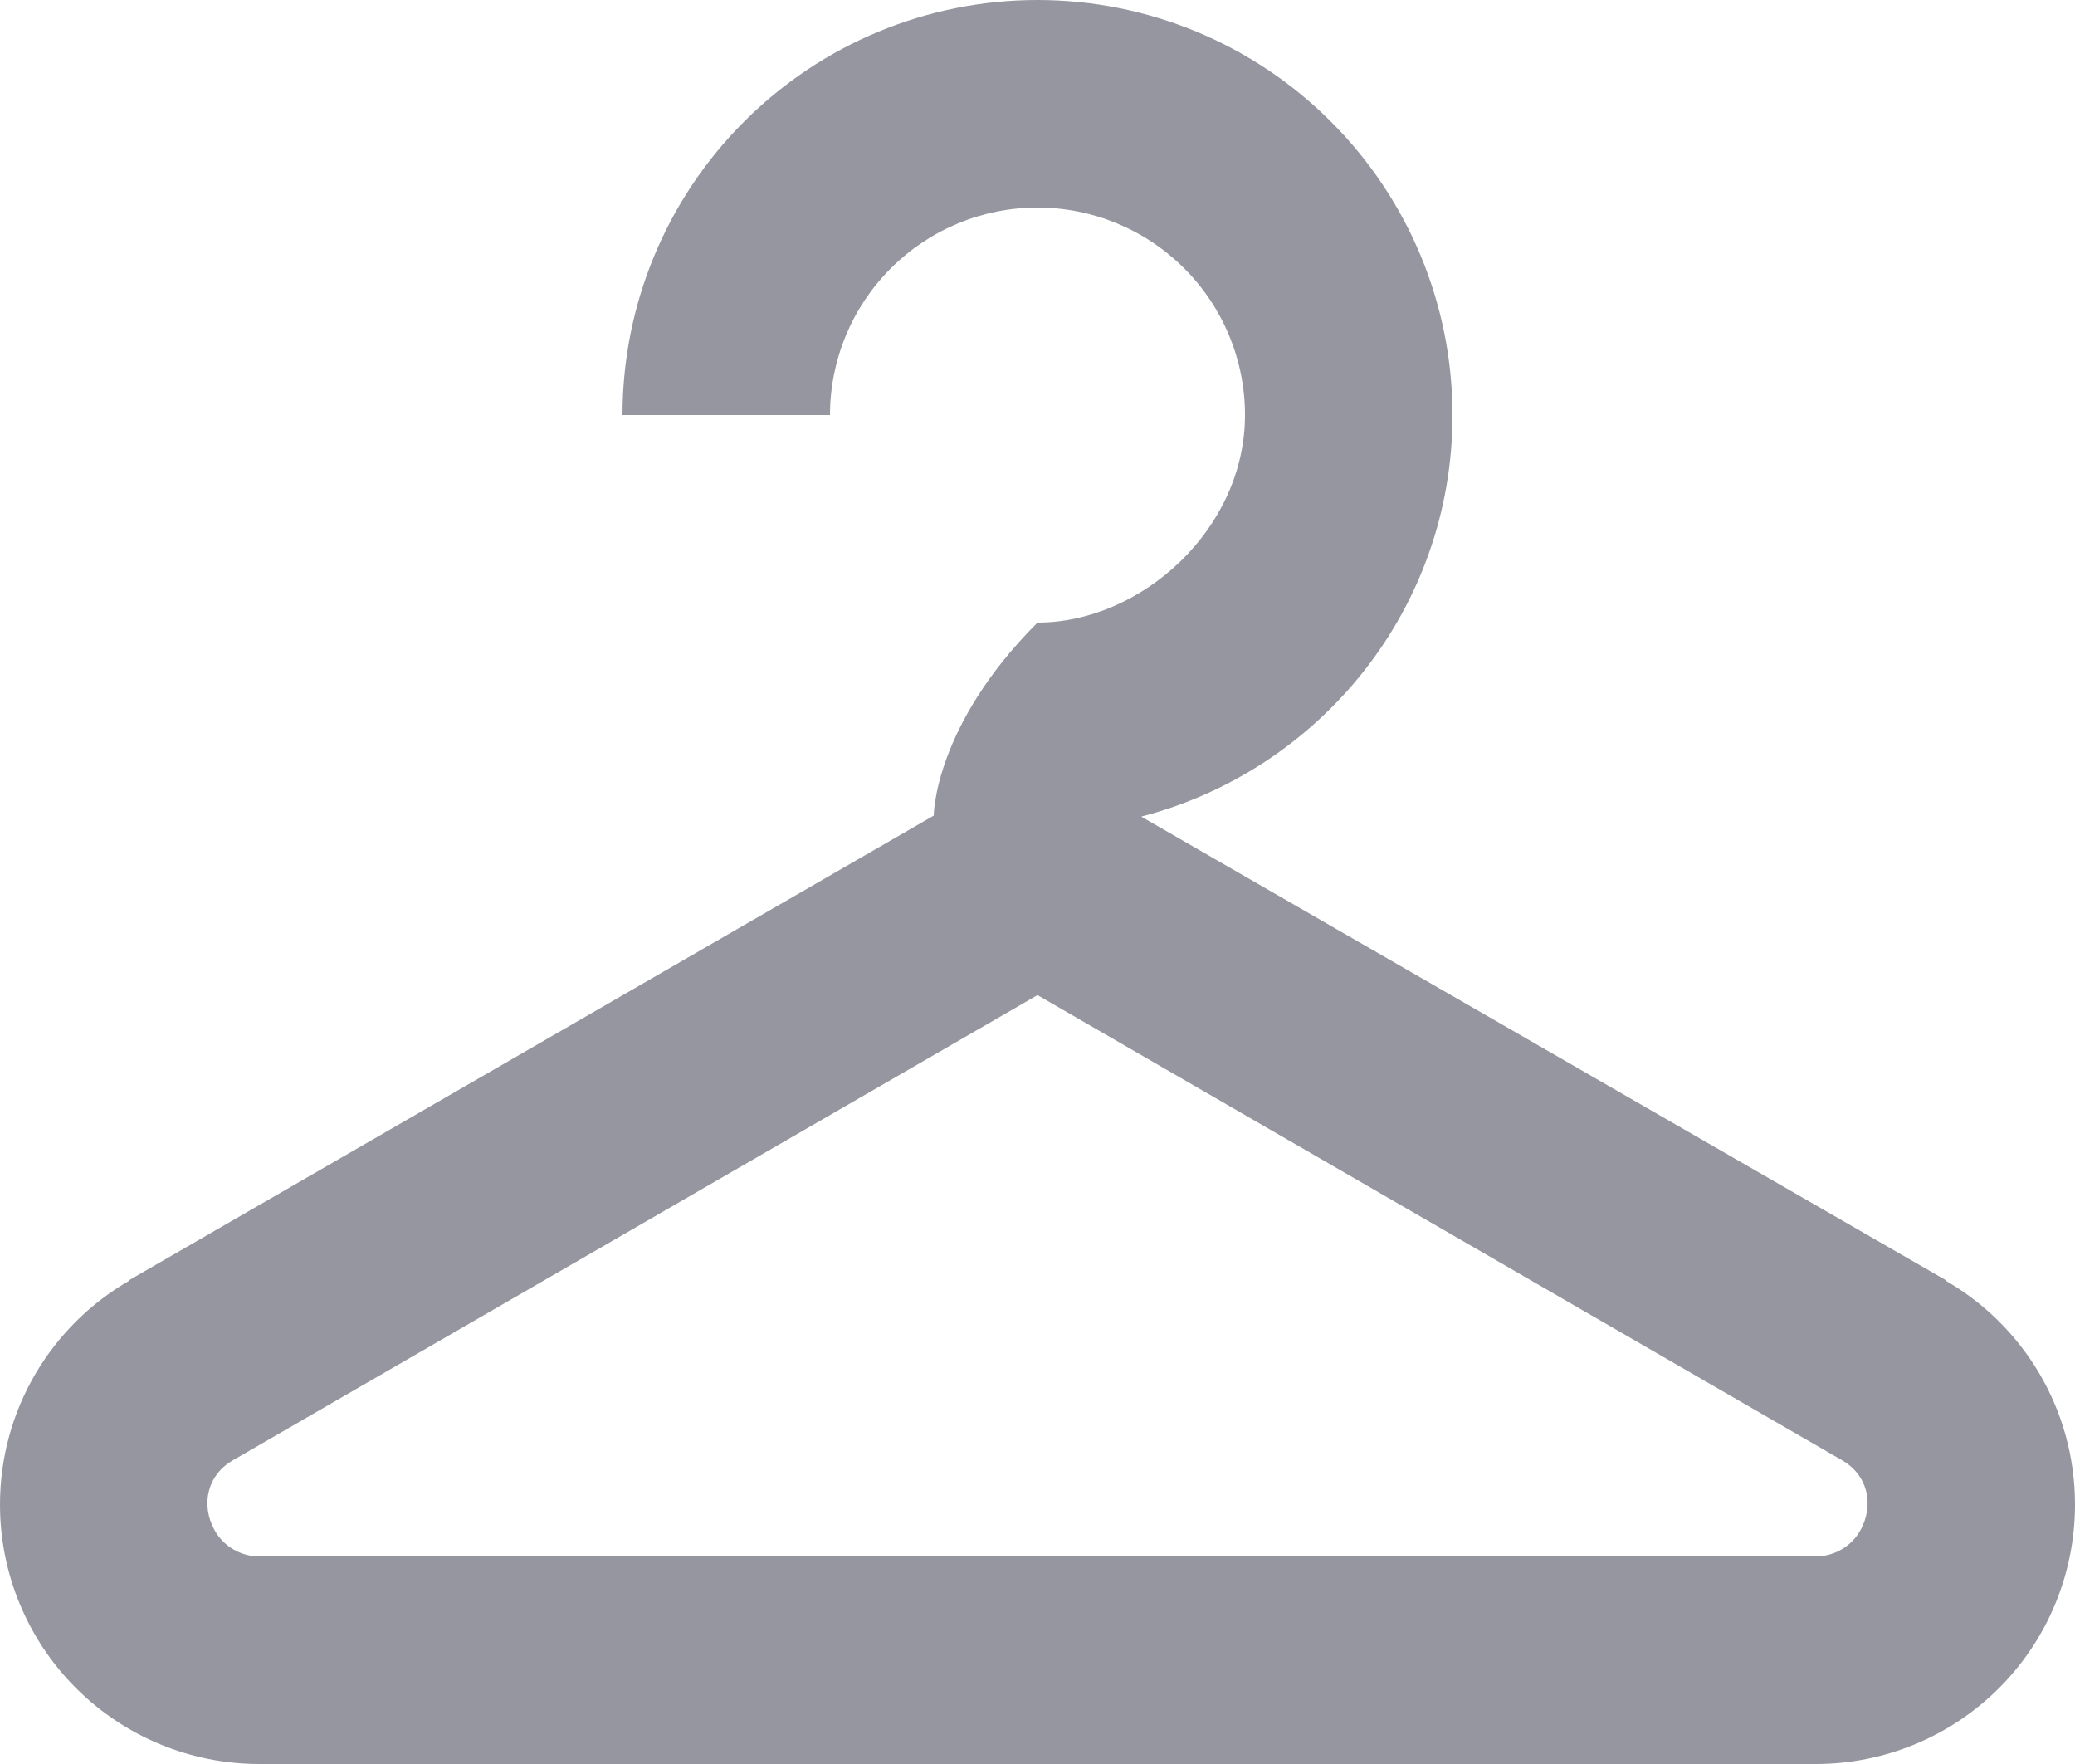
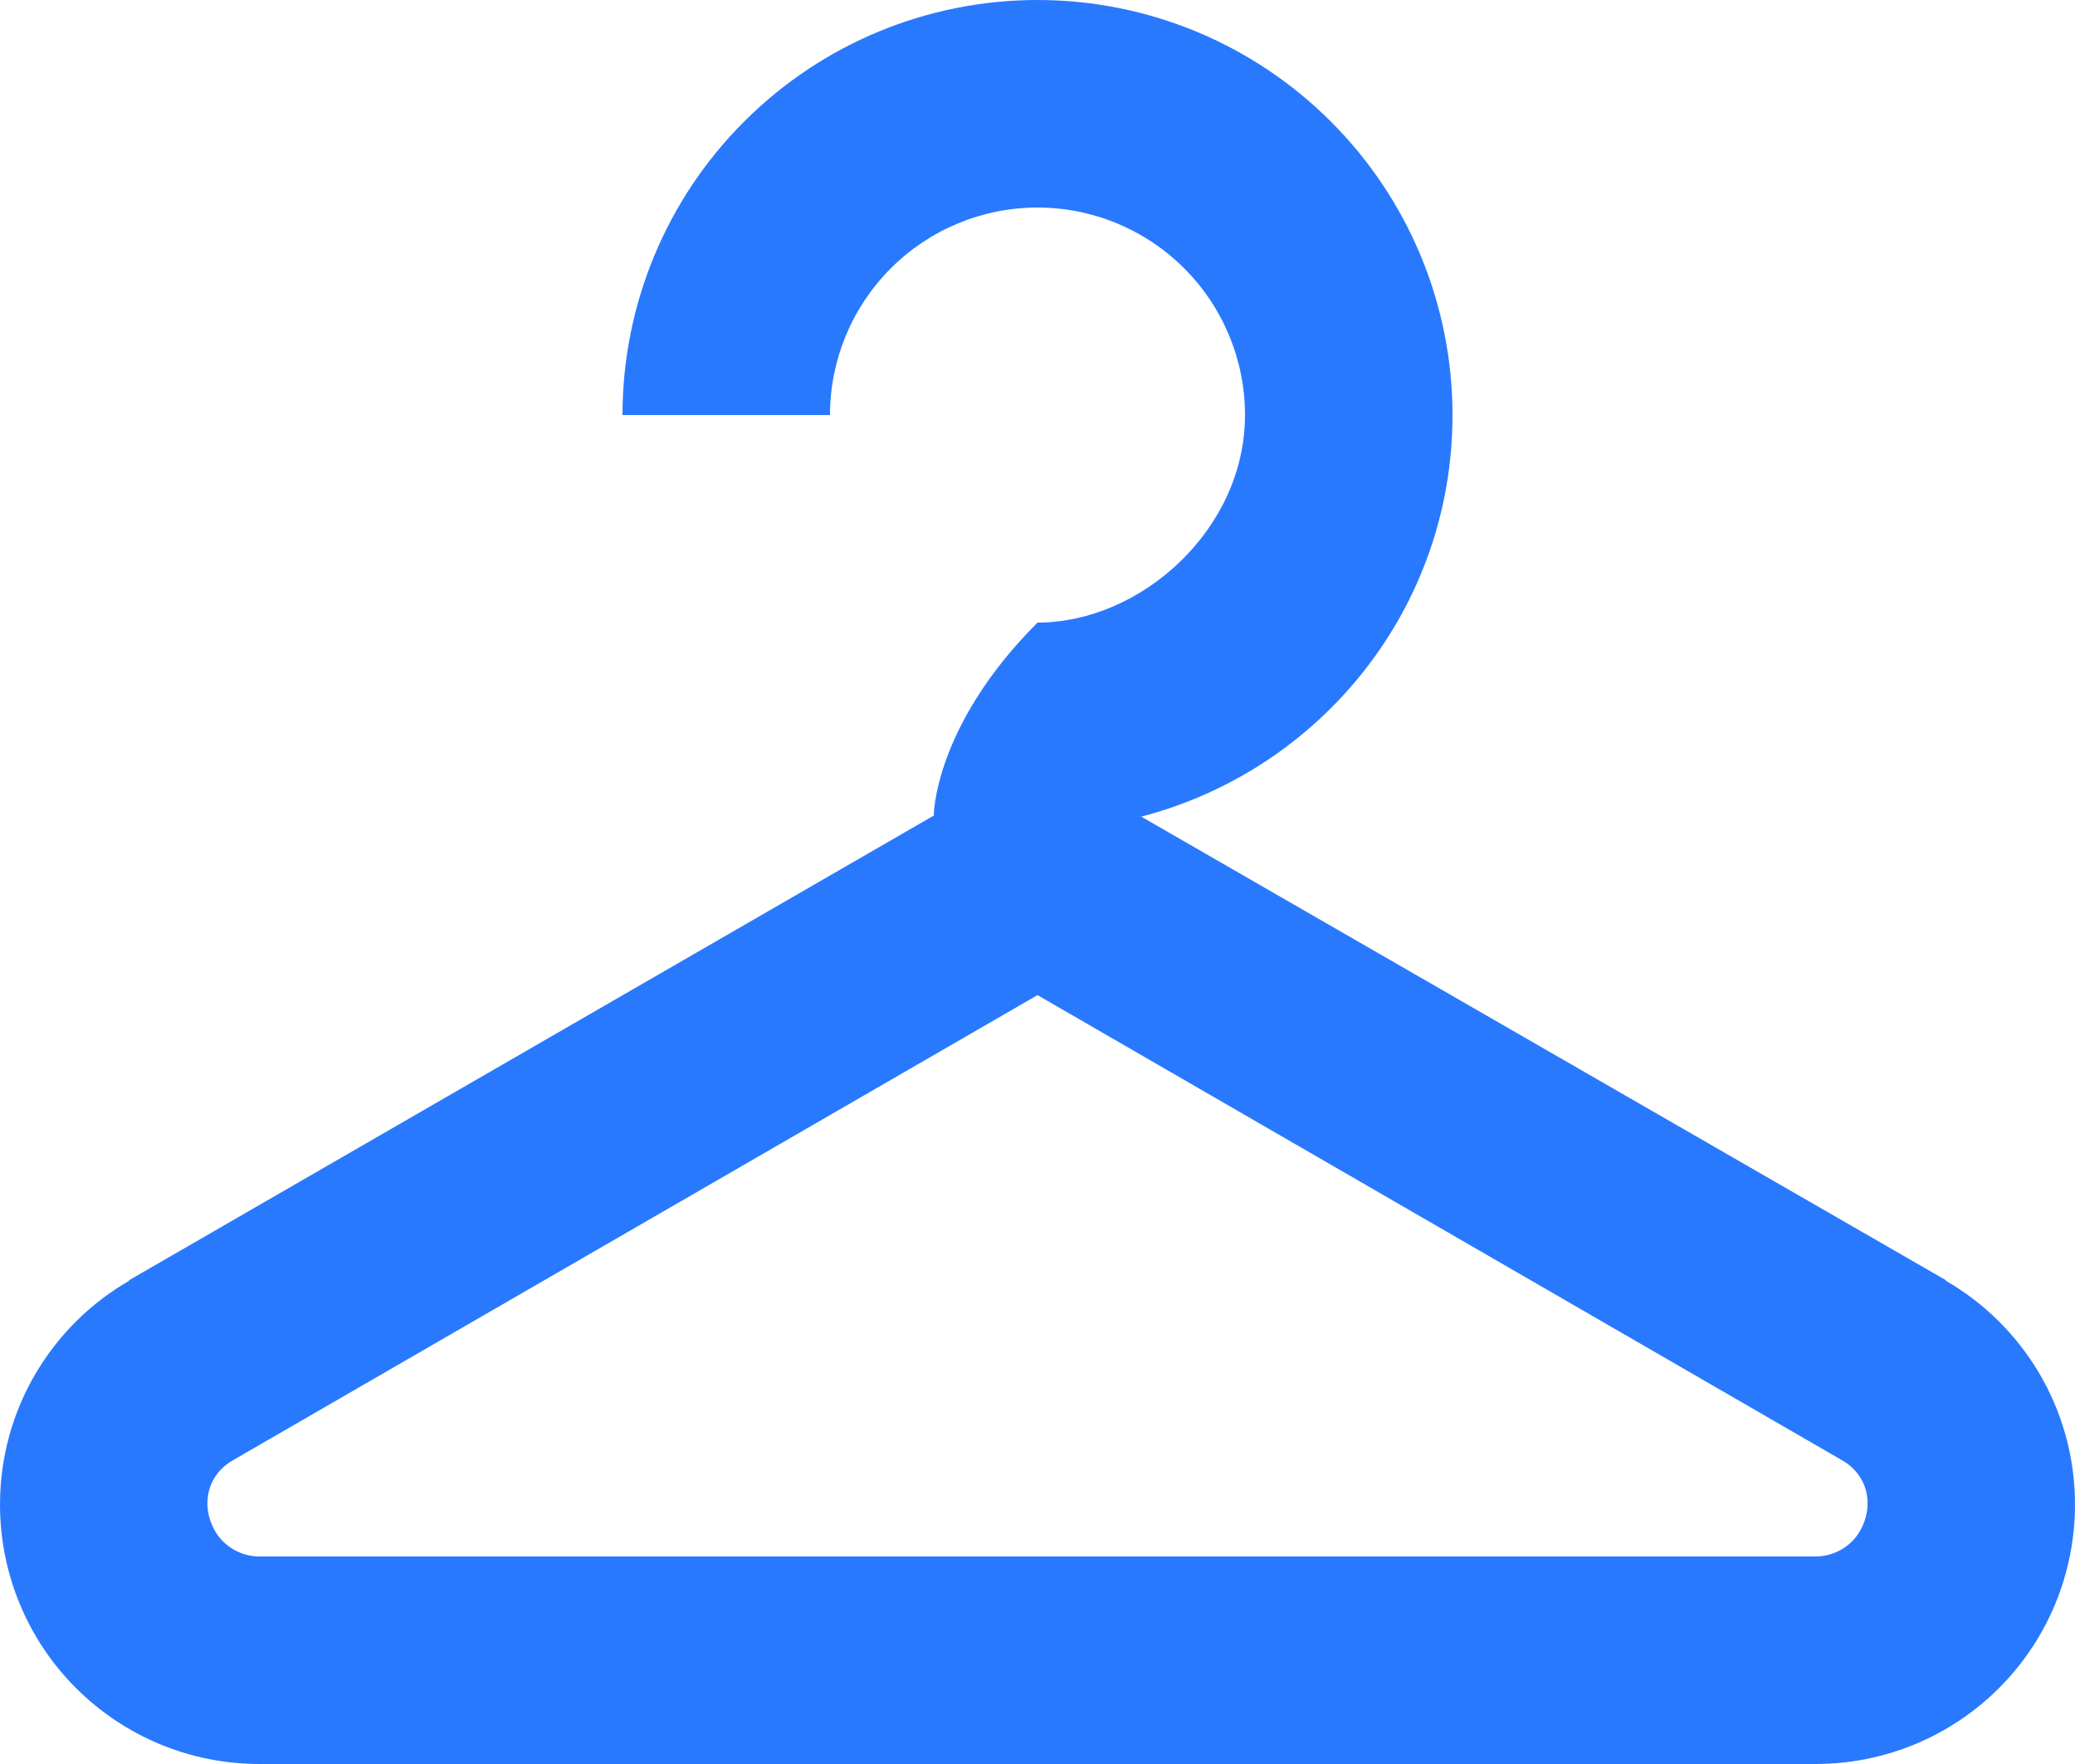
<svg xmlns="http://www.w3.org/2000/svg" width="20" height="17" viewBox="0 0 20 17" fill="none">
-   <path d="M18.76 12.34H18.75C19.5 12.77 20 13.58 20 14.5C20 15.163 19.737 15.799 19.268 16.268C18.799 16.737 18.163 17 17.5 17H2.5C1.837 17 1.201 16.737 0.732 16.268C0.263 15.799 0 15.163 0 14.5C0 13.58 0.5 12.77 1.25 12.34H1.24L9 7.86C9 7.86 9 7 10 6C11 6 12 5.1 12 4C12 3.47 11.789 2.961 11.414 2.586C11.039 2.211 10.53 2 10 2C9.47 2 8.961 2.211 8.586 2.586C8.211 2.961 8 3.47 8 4H6C6 2.939 6.421 1.922 7.172 1.172C7.922 0.421 8.939 0 10 0C11.061 0 12.078 0.421 12.828 1.172C13.579 1.922 14 2.939 14 4C14 5.86 12.73 7.42 11 7.87L18.76 12.34ZM2.5 15H17.5C17.67 15 17.84 14.91 17.93 14.75C18.07 14.5 18 14.21 17.75 14.07L10 9.59L2.25 14.07C2 14.21 1.93 14.5 2.07 14.75C2.16 14.91 2.33 15 2.5 15Z" fill="#9696A0" />
+   <path d="M18.76 12.34H18.75C19.5 12.77 20 13.58 20 14.5C20 15.163 19.737 15.799 19.268 16.268C18.799 16.737 18.163 17 17.5 17H2.5C1.837 17 1.201 16.737 0.732 16.268C0.263 15.799 0 15.163 0 14.5C0 13.58 0.5 12.77 1.25 12.34H1.24L9 7.86C9 7.86 9 7 10 6C11 6 12 5.1 12 4C12 3.47 11.789 2.961 11.414 2.586C11.039 2.211 10.53 2 10 2C9.47 2 8.961 2.211 8.586 2.586C8.211 2.961 8 3.47 8 4H6C6 2.939 6.421 1.922 7.172 1.172C7.922 0.421 8.939 0 10 0C11.061 0 12.078 0.421 12.828 1.172C13.579 1.922 14 2.939 14 4C14 5.86 12.73 7.42 11 7.87L18.76 12.34ZM2.5 15H17.5C17.67 15 17.84 14.91 17.93 14.75C18.07 14.5 18 14.21 17.75 14.07L10 9.59L2.25 14.07C2 14.21 1.93 14.5 2.07 14.75C2.16 14.91 2.33 15 2.5 15Z" fill="#2979FF" />
</svg>
